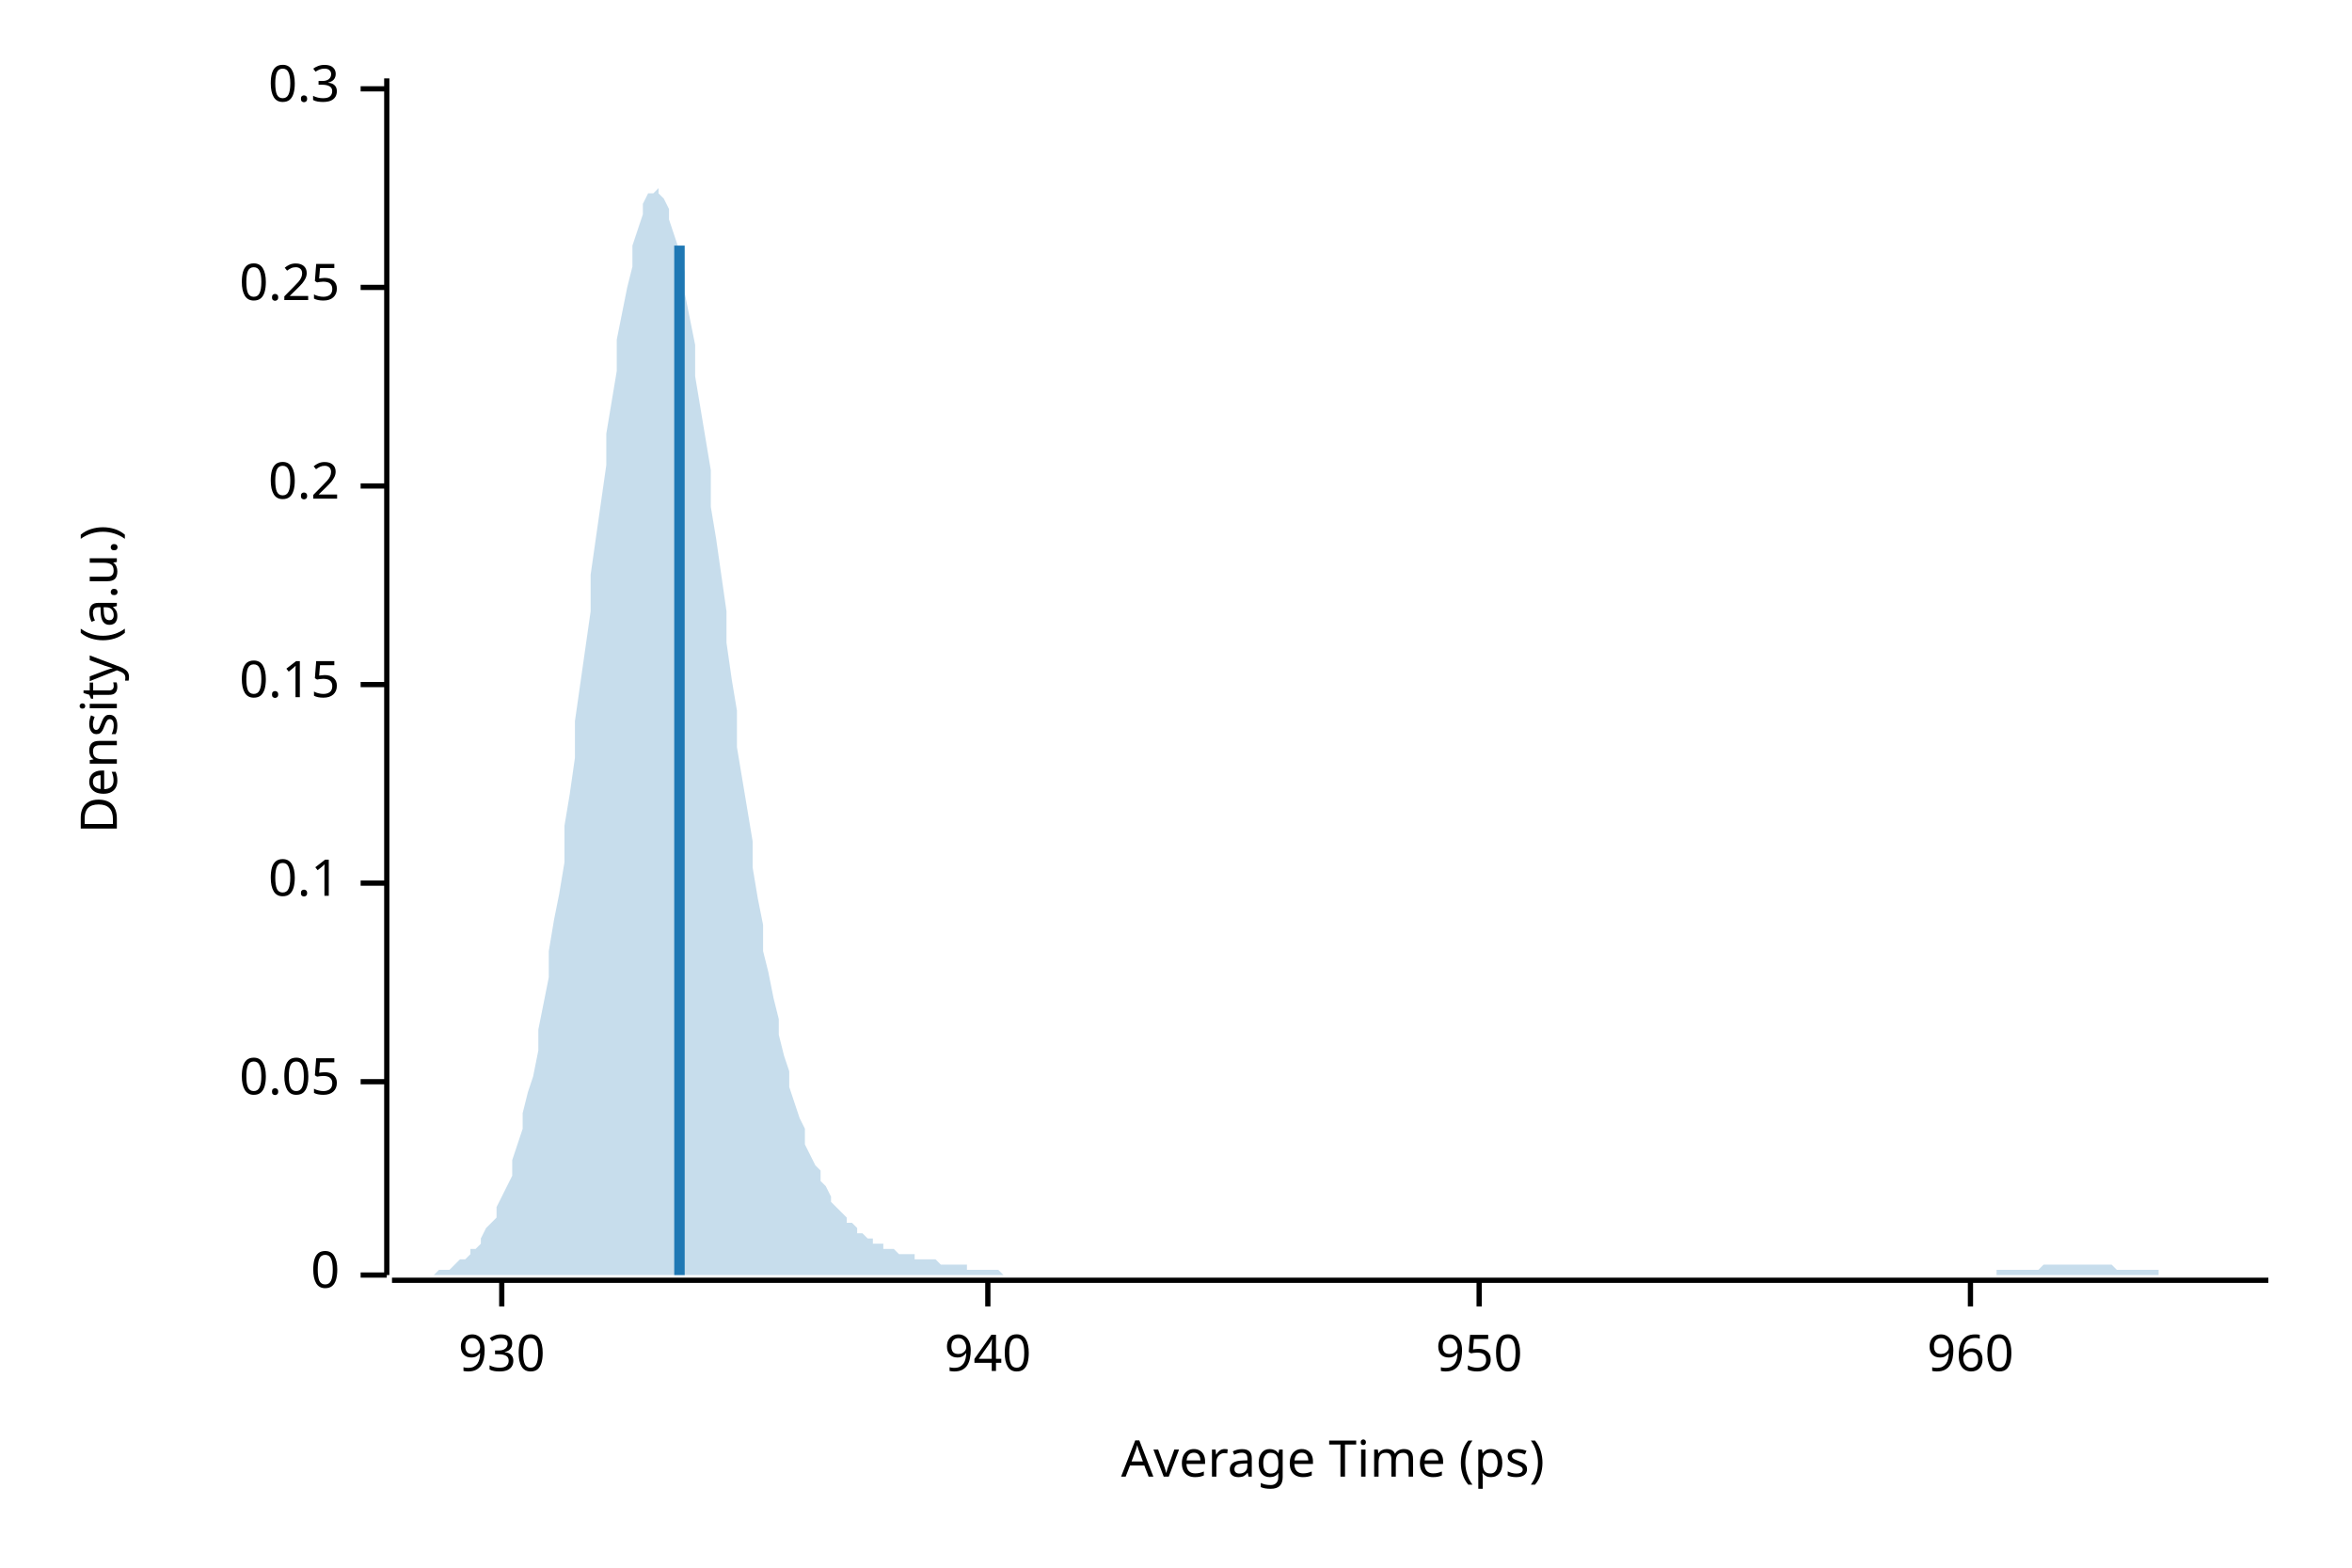
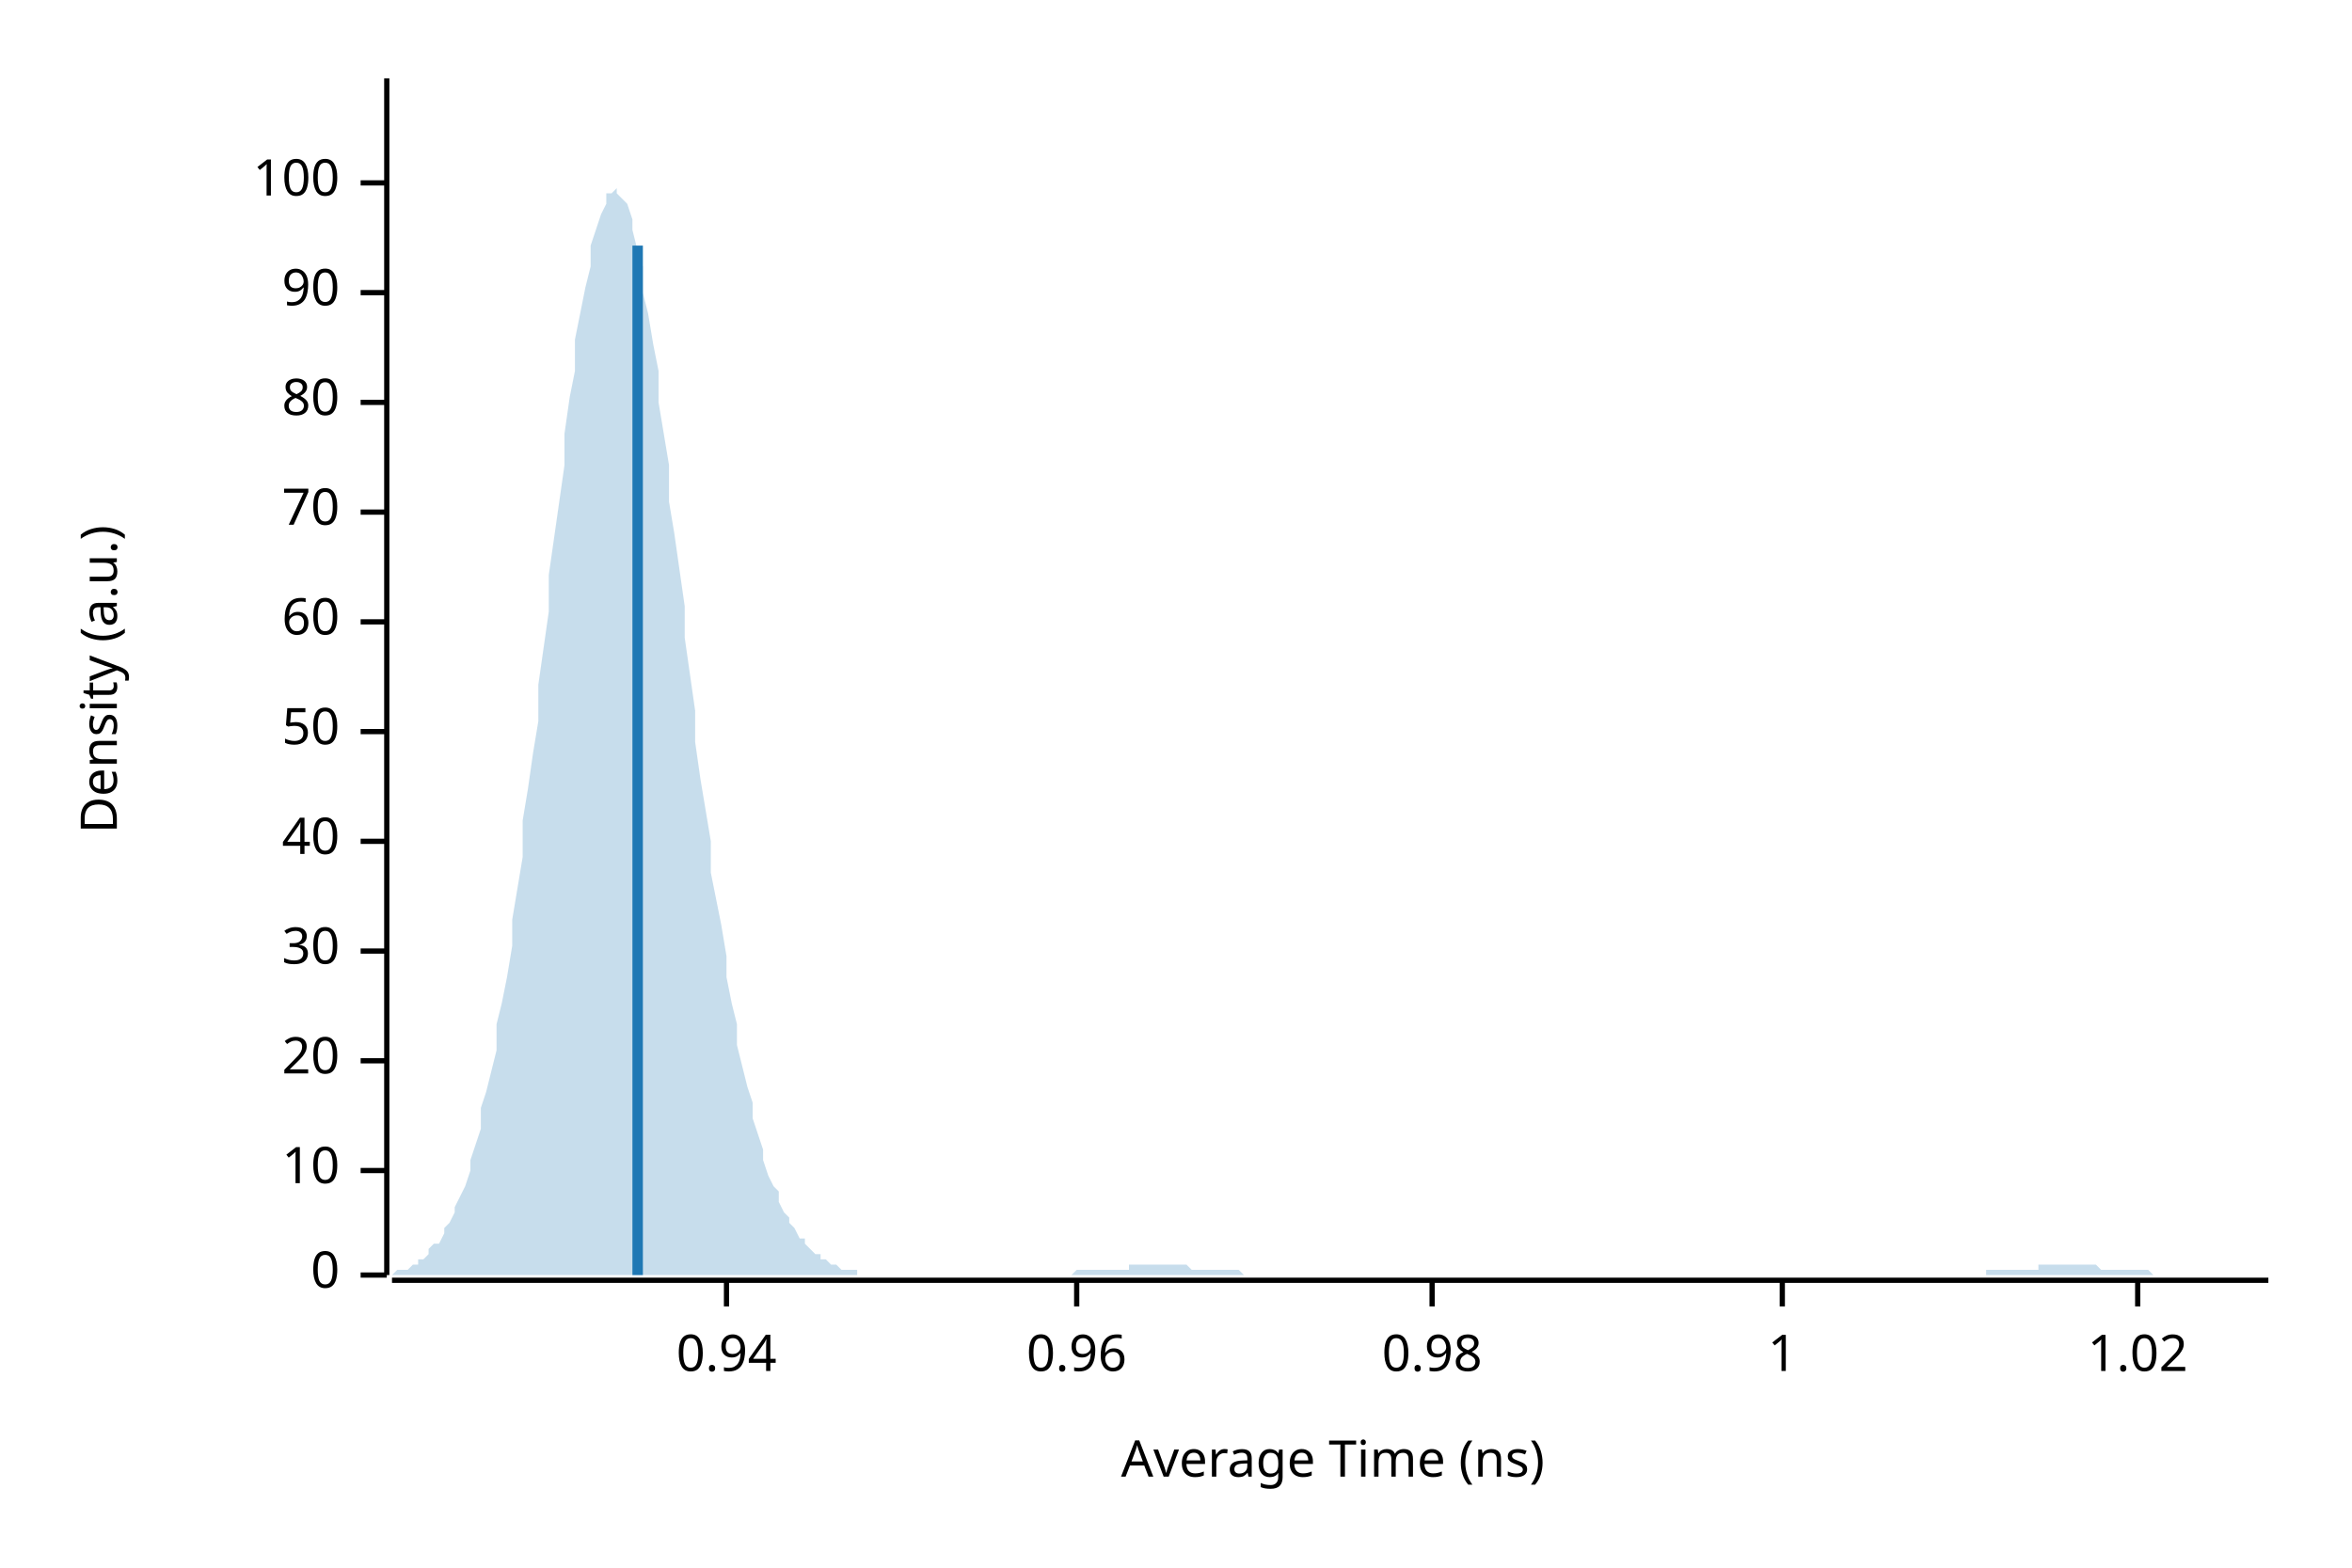
<svg xmlns="http://www.w3.org/2000/svg" width="450" height="300" viewBox="0 0 450 300">
  <text x="15" y="130" dy="0.76em" text-anchor="middle" font-family="sans-serif" font-size="9.677" opacity="1" fill="#000000" transform="rotate(270, 15, 130)">
Density (a.u.)
</text>
  <text x="255" y="285" dy="-0.5ex" text-anchor="middle" font-family="sans-serif" font-size="9.677" opacity="1" fill="#000000">
- Average Time (ps)
+ Average Time (ns)
</text>
  <polyline fill="none" opacity="1" stroke="#000000" stroke-width="1" points="74,15 74,244 " />
  <text x="65" y="244" dy="0.5ex" text-anchor="end" font-family="sans-serif" font-size="9.677" opacity="1" fill="#000000">
0
</text>
  <polyline fill="none" opacity="1" stroke="#000000" stroke-width="1" points="69,244 74,244 " />
-   <text x="65" y="207" dy="0.5ex" text-anchor="end" font-family="sans-serif" font-size="9.677" opacity="1" fill="#000000">
- 0.05
+   <text x="65" y="224" dy="0.5ex" text-anchor="end" font-family="sans-serif" font-size="9.677" opacity="1" fill="#000000">
+ 10
</text>
-   <polyline fill="none" opacity="1" stroke="#000000" stroke-width="1" points="69,207 74,207 " />
-   <text x="65" y="169" dy="0.5ex" text-anchor="end" font-family="sans-serif" font-size="9.677" opacity="1" fill="#000000">
- 0.1
+   <polyline fill="none" opacity="1" stroke="#000000" stroke-width="1" points="69,224 74,224 " />
+   <text x="65" y="203" dy="0.5ex" text-anchor="end" font-family="sans-serif" font-size="9.677" opacity="1" fill="#000000">
+ 20
</text>
-   <polyline fill="none" opacity="1" stroke="#000000" stroke-width="1" points="69,169 74,169 " />
-   <text x="65" y="131" dy="0.5ex" text-anchor="end" font-family="sans-serif" font-size="9.677" opacity="1" fill="#000000">
- 0.15
+   <polyline fill="none" opacity="1" stroke="#000000" stroke-width="1" points="69,203 74,203 " />
+   <text x="65" y="182" dy="0.5ex" text-anchor="end" font-family="sans-serif" font-size="9.677" opacity="1" fill="#000000">
+ 30
</text>
-   <polyline fill="none" opacity="1" stroke="#000000" stroke-width="1" points="69,131 74,131 " />
-   <text x="65" y="93" dy="0.5ex" text-anchor="end" font-family="sans-serif" font-size="9.677" opacity="1" fill="#000000">
- 0.2
+   <polyline fill="none" opacity="1" stroke="#000000" stroke-width="1" points="69,182 74,182 " />
+   <text x="65" y="161" dy="0.5ex" text-anchor="end" font-family="sans-serif" font-size="9.677" opacity="1" fill="#000000">
+ 40
</text>
-   <polyline fill="none" opacity="1" stroke="#000000" stroke-width="1" points="69,93 74,93 " />
-   <text x="65" y="55" dy="0.5ex" text-anchor="end" font-family="sans-serif" font-size="9.677" opacity="1" fill="#000000">
- 0.25
+   <polyline fill="none" opacity="1" stroke="#000000" stroke-width="1" points="69,161 74,161 " />
+   <text x="65" y="140" dy="0.5ex" text-anchor="end" font-family="sans-serif" font-size="9.677" opacity="1" fill="#000000">
+ 50
</text>
-   <polyline fill="none" opacity="1" stroke="#000000" stroke-width="1" points="69,55 74,55 " />
-   <text x="65" y="17" dy="0.5ex" text-anchor="end" font-family="sans-serif" font-size="9.677" opacity="1" fill="#000000">
- 0.3
+   <polyline fill="none" opacity="1" stroke="#000000" stroke-width="1" points="69,140 74,140 " />
+   <text x="65" y="119" dy="0.5ex" text-anchor="end" font-family="sans-serif" font-size="9.677" opacity="1" fill="#000000">
+ 60
</text>
-   <polyline fill="none" opacity="1" stroke="#000000" stroke-width="1" points="69,17 74,17 " />
+   <polyline fill="none" opacity="1" stroke="#000000" stroke-width="1" points="69,119 74,119 " />
+   <text x="65" y="98" dy="0.5ex" text-anchor="end" font-family="sans-serif" font-size="9.677" opacity="1" fill="#000000">
+ 70
+ </text>
+   <polyline fill="none" opacity="1" stroke="#000000" stroke-width="1" points="69,98 74,98 " />
+   <text x="65" y="77" dy="0.5ex" text-anchor="end" font-family="sans-serif" font-size="9.677" opacity="1" fill="#000000">
+ 80
+ </text>
+   <polyline fill="none" opacity="1" stroke="#000000" stroke-width="1" points="69,77 74,77 " />
+   <text x="65" y="56" dy="0.5ex" text-anchor="end" font-family="sans-serif" font-size="9.677" opacity="1" fill="#000000">
+ 90
+ </text>
+   <polyline fill="none" opacity="1" stroke="#000000" stroke-width="1" points="69,56 74,56 " />
+   <text x="65" y="35" dy="0.5ex" text-anchor="end" font-family="sans-serif" font-size="9.677" opacity="1" fill="#000000">
+ 100
+ </text>
+   <polyline fill="none" opacity="1" stroke="#000000" stroke-width="1" points="69,35 74,35 " />
  <polyline fill="none" opacity="1" stroke="#000000" stroke-width="1" points="75,245 434,245 " />
-   <text x="96" y="255" dy="0.76em" text-anchor="middle" font-family="sans-serif" font-size="9.677" opacity="1" fill="#000000">
- 930
+   <text x="139" y="255" dy="0.76em" text-anchor="middle" font-family="sans-serif" font-size="9.677" opacity="1" fill="#000000">
+ 0.94
</text>
-   <polyline fill="none" opacity="1" stroke="#000000" stroke-width="1" points="96,245 96,250 " />
-   <text x="189" y="255" dy="0.76em" text-anchor="middle" font-family="sans-serif" font-size="9.677" opacity="1" fill="#000000">
- 940
+   <polyline fill="none" opacity="1" stroke="#000000" stroke-width="1" points="139,245 139,250 " />
+   <text x="206" y="255" dy="0.76em" text-anchor="middle" font-family="sans-serif" font-size="9.677" opacity="1" fill="#000000">
+ 0.96
</text>
-   <polyline fill="none" opacity="1" stroke="#000000" stroke-width="1" points="189,245 189,250 " />
-   <text x="283" y="255" dy="0.76em" text-anchor="middle" font-family="sans-serif" font-size="9.677" opacity="1" fill="#000000">
- 950
+   <polyline fill="none" opacity="1" stroke="#000000" stroke-width="1" points="206,245 206,250 " />
+   <text x="274" y="255" dy="0.76em" text-anchor="middle" font-family="sans-serif" font-size="9.677" opacity="1" fill="#000000">
+ 0.98
</text>
-   <polyline fill="none" opacity="1" stroke="#000000" stroke-width="1" points="283,245 283,250 " />
-   <text x="377" y="255" dy="0.76em" text-anchor="middle" font-family="sans-serif" font-size="9.677" opacity="1" fill="#000000">
- 960
+   <polyline fill="none" opacity="1" stroke="#000000" stroke-width="1" points="274,245 274,250 " />
+   <text x="341" y="255" dy="0.76em" text-anchor="middle" font-family="sans-serif" font-size="9.677" opacity="1" fill="#000000">
+ 1
</text>
-   <polyline fill="none" opacity="1" stroke="#000000" stroke-width="1" points="377,245 377,250 " />
-   <polygon opacity="0.25" fill="#1F78B4" points="75,244 75,244 76,244 77,244 77,244 78,244 79,244 80,244 80,244 81,244 82,244 82,244 83,244 84,243 85,243 85,243 86,243 87,242 87,242 88,241 89,241 90,240 90,239 91,239 92,238 92,237 93,235 94,234 95,233 95,231 96,229 97,227 98,225 98,222 99,219 100,216 100,213 101,209 102,206 103,201 103,197 104,192 105,187 105,182 106,176 107,171 108,165 108,158 109,152 110,145 110,138 111,131 112,124 113,117 113,110 114,103 115,96 116,89 116,83 117,77 118,71 118,65 119,60 120,55 121,51 121,47 122,44 123,41 123,39 124,37 125,37 126,36 126,37 127,38 128,40 128,42 129,45 130,48 131,52 131,56 132,61 133,66 133,72 134,78 135,84 136,90 136,97 137,103 138,110 139,117 139,123 140,130 141,136 141,143 142,149 143,155 144,161 144,166 145,172 146,177 146,182 147,186 148,191 149,195 149,198 150,202 151,205 151,208 152,211 153,214 154,216 154,219 155,221 156,223 157,224 157,226 158,227 159,229 159,230 160,231 161,232 162,233 162,234 163,234 164,235 164,236 165,236 166,237 167,237 167,238 168,238 169,238 169,239 170,239 171,239 172,240 172,240 173,240 174,240 175,240 175,241 176,241 177,241 177,241 178,241 179,241 180,242 180,242 181,242 182,242 182,242 183,242 184,242 185,242 185,243 186,243 187,243 187,243 188,243 189,243 190,243 190,243 191,243 192,244 192,244 193,244 194,244 195,244 195,244 196,244 197,244 198,244 198,244 199,244 200,244 200,244 201,244 202,244 203,244 203,244 204,244 205,244 205,244 206,244 207,244 208,244 208,244 209,244 210,244 210,244 211,244 212,244 213,244 213,244 214,244 215,244 216,244 216,244 217,244 218,244 218,244 219,244 220,244 221,244 221,244 222,244 223,244 223,244 224,244 225,244 226,244 226,244 227,244 228,244 228,244 229,244 230,244 231,244 231,244 232,244 233,244 233,244 234,244 235,244 236,244 236,244 237,244 238,244 239,244 239,244 240,244 241,244 241,244 242,244 243,244 244,244 244,244 245,244 246,244 246,244 247,244 248,244 249,244 249,244 250,244 251,244 251,244 252,244 253,244 254,244 254,244 255,244 256,244 257,244 257,244 258,244 259,244 259,244 260,244 261,244 262,244 262,244 263,244 264,244 264,244 265,244 266,244 267,244 267,244 268,244 269,244 269,244 270,244 271,244 272,244 272,244 273,244 274,244 275,244 275,244 276,244 277,244 277,244 278,244 279,244 280,244 280,244 281,244 282,244 282,244 283,244 284,244 285,244 285,244 286,244 287,244 287,244 288,244 289,244 290,244 290,244 291,244 292,244 292,244 293,244 294,244 295,244 295,244 296,244 297,244 298,244 298,244 299,244 300,244 300,244 301,244 302,244 303,244 303,244 304,244 305,244 305,244 306,244 307,244 308,244 308,244 309,244 310,244 310,244 311,244 312,244 313,244 313,244 314,244 315,244 316,244 316,244 317,244 318,244 318,244 319,244 320,244 321,244 321,244 322,244 323,244 323,244 324,244 325,244 326,244 326,244 327,244 328,244 328,244 329,244 330,244 331,244 331,244 332,244 333,244 333,244 334,244 335,244 336,244 336,244 337,244 338,244 339,244 339,244 340,244 341,244 341,244 342,244 343,244 344,244 344,244 345,244 346,244 346,244 347,244 348,244 349,244 349,244 350,244 351,244 351,244 352,244 353,244 354,244 354,244 355,244 356,244 357,244 357,244 358,244 359,244 359,244 360,244 361,244 362,244 362,244 363,244 364,244 364,244 365,244 366,244 367,244 367,244 368,244 369,244 369,244 370,244 371,244 372,244 372,244 373,244 374,244 375,244 375,244 376,244 377,244 377,244 378,244 379,244 380,244 380,244 381,244 382,244 382,243 383,243 384,243 385,243 385,243 386,243 387,243 387,243 388,243 389,243 390,243 390,243 391,242 392,242 392,242 393,242 394,242 395,242 395,242 396,242 397,242 398,242 398,242 399,242 400,242 400,242 401,242 402,242 403,242 403,242 404,242 405,243 405,243 406,243 407,243 408,243 408,243 409,243 410,243 410,243 411,243 412,243 413,243 413,244 414,244 415,244 416,244 416,244 417,244 418,244 418,244 419,244 420,244 421,244 421,244 422,244 423,244 423,244 424,244 425,244 426,244 426,244 427,244 428,244 428,244 429,244 430,244 431,244 431,244 432,244 433,244 434,244 434,244 75,244 " />
-   <polyline fill="none" opacity="1" stroke="#1F78B4" stroke-width="2" points="130,244 130,47 " />
+   <polyline fill="none" opacity="1" stroke="#000000" stroke-width="1" points="341,245 341,250 " />
+   <text x="409" y="255" dy="0.76em" text-anchor="middle" font-family="sans-serif" font-size="9.677" opacity="1" fill="#000000">
+ 1.02
+ </text>
+   <polyline fill="none" opacity="1" stroke="#000000" stroke-width="1" points="409,245 409,250 " />
+   <polygon opacity="0.25" fill="#1F78B4" points="75,244 75,244 76,243 77,243 77,243 78,243 79,242 80,242 80,241 81,241 82,240 82,239 83,238 84,238 85,236 85,235 86,234 87,232 87,231 88,229 89,227 90,224 90,222 91,219 92,216 92,212 93,209 94,205 95,201 95,196 96,192 97,187 98,181 98,176 99,170 100,164 100,157 101,151 102,144 103,138 103,131 104,124 105,117 105,110 106,103 107,96 108,89 108,83 109,76 110,71 110,65 111,60 112,55 113,51 113,47 114,44 115,41 116,39 116,37 117,37 118,36 118,37 119,38 120,39 121,42 121,44 122,48 123,51 123,56 124,60 125,66 126,71 126,77 127,83 128,89 128,96 129,102 130,109 131,116 131,122 132,129 133,136 133,142 134,149 135,155 136,161 136,167 137,172 138,177 139,183 139,187 140,192 141,196 141,200 142,204 143,208 144,211 144,214 145,217 146,220 146,222 147,225 148,227 149,228 149,230 150,232 151,233 151,234 152,235 153,237 154,237 154,238 155,239 156,240 157,240 157,241 158,241 159,242 159,242 160,242 161,243 162,243 162,243 163,243 164,243 164,244 165,244 166,244 167,244 167,244 168,244 169,244 169,244 170,244 171,244 172,244 172,244 173,244 174,244 175,244 175,244 176,244 177,244 177,244 178,244 179,244 180,244 180,244 181,244 182,244 182,244 183,244 184,244 185,244 185,244 186,244 187,244 187,244 188,244 189,244 190,244 190,244 191,244 192,244 192,244 193,244 194,244 195,244 195,244 196,244 197,244 198,244 198,244 199,244 200,244 200,244 201,244 202,244 203,244 203,244 204,244 205,244 205,244 206,243 207,243 208,243 208,243 209,243 210,243 210,243 211,243 212,243 213,243 213,243 214,243 215,243 216,243 216,242 217,242 218,242 218,242 219,242 220,242 221,242 221,242 222,242 223,242 223,242 224,242 225,242 226,242 226,242 227,242 228,243 228,243 229,243 230,243 231,243 231,243 232,243 233,243 233,243 234,243 235,243 236,243 236,243 237,243 238,244 239,244 239,244 240,244 241,244 241,244 242,244 243,244 244,244 244,244 245,244 246,244 246,244 247,244 248,244 249,244 249,244 250,244 251,244 251,244 252,244 253,244 254,244 254,244 255,244 256,244 257,244 257,244 258,244 259,244 259,244 260,244 261,244 262,244 262,244 263,244 264,244 264,244 265,244 266,244 267,244 267,244 268,244 269,244 269,244 270,244 271,244 272,244 272,244 273,244 274,244 275,244 275,244 276,244 277,244 277,244 278,244 279,244 280,244 280,244 281,244 282,244 282,244 283,244 284,244 285,244 285,244 286,244 287,244 287,244 288,244 289,244 290,244 290,244 291,244 292,244 292,244 293,244 294,244 295,244 295,244 296,244 297,244 298,244 298,244 299,244 300,244 300,244 301,244 302,244 303,244 303,244 304,244 305,244 305,244 306,244 307,244 308,244 308,244 309,244 310,244 310,244 311,244 312,244 313,244 313,244 314,244 315,244 316,244 316,244 317,244 318,244 318,244 319,244 320,244 321,244 321,244 322,244 323,244 323,244 324,244 325,244 326,244 326,244 327,244 328,244 328,244 329,244 330,244 331,244 331,244 332,244 333,244 333,244 334,244 335,244 336,244 336,244 337,244 338,244 339,244 339,244 340,244 341,244 341,244 342,244 343,244 344,244 344,244 345,244 346,244 346,244 347,244 348,244 349,244 349,244 350,244 351,244 351,244 352,244 353,244 354,244 354,244 355,244 356,244 357,244 357,244 358,244 359,244 359,244 360,244 361,244 362,244 362,244 363,244 364,244 364,244 365,244 366,244 367,244 367,244 368,244 369,244 369,244 370,244 371,244 372,244 372,244 373,244 374,244 375,244 375,244 376,244 377,244 377,244 378,244 379,244 380,244 380,243 381,243 382,243 382,243 383,243 384,243 385,243 385,243 386,243 387,243 387,243 388,243 389,243 390,243 390,242 391,242 392,242 392,242 393,242 394,242 395,242 395,242 396,242 397,242 398,242 398,242 399,242 400,242 400,242 401,242 402,243 403,243 403,243 404,243 405,243 405,243 406,243 407,243 408,243 408,243 409,243 410,243 410,243 411,243 412,244 413,244 413,244 414,244 415,244 416,244 416,244 417,244 418,244 418,244 419,244 420,244 421,244 421,244 422,244 423,244 423,244 424,244 425,244 426,244 426,244 427,244 428,244 428,244 429,244 430,244 431,244 431,244 432,244 433,244 434,244 434,244 75,244 " />
+   <polyline fill="none" opacity="1" stroke="#1F78B4" stroke-width="2" points="122,244 122,47 " />
</svg>
